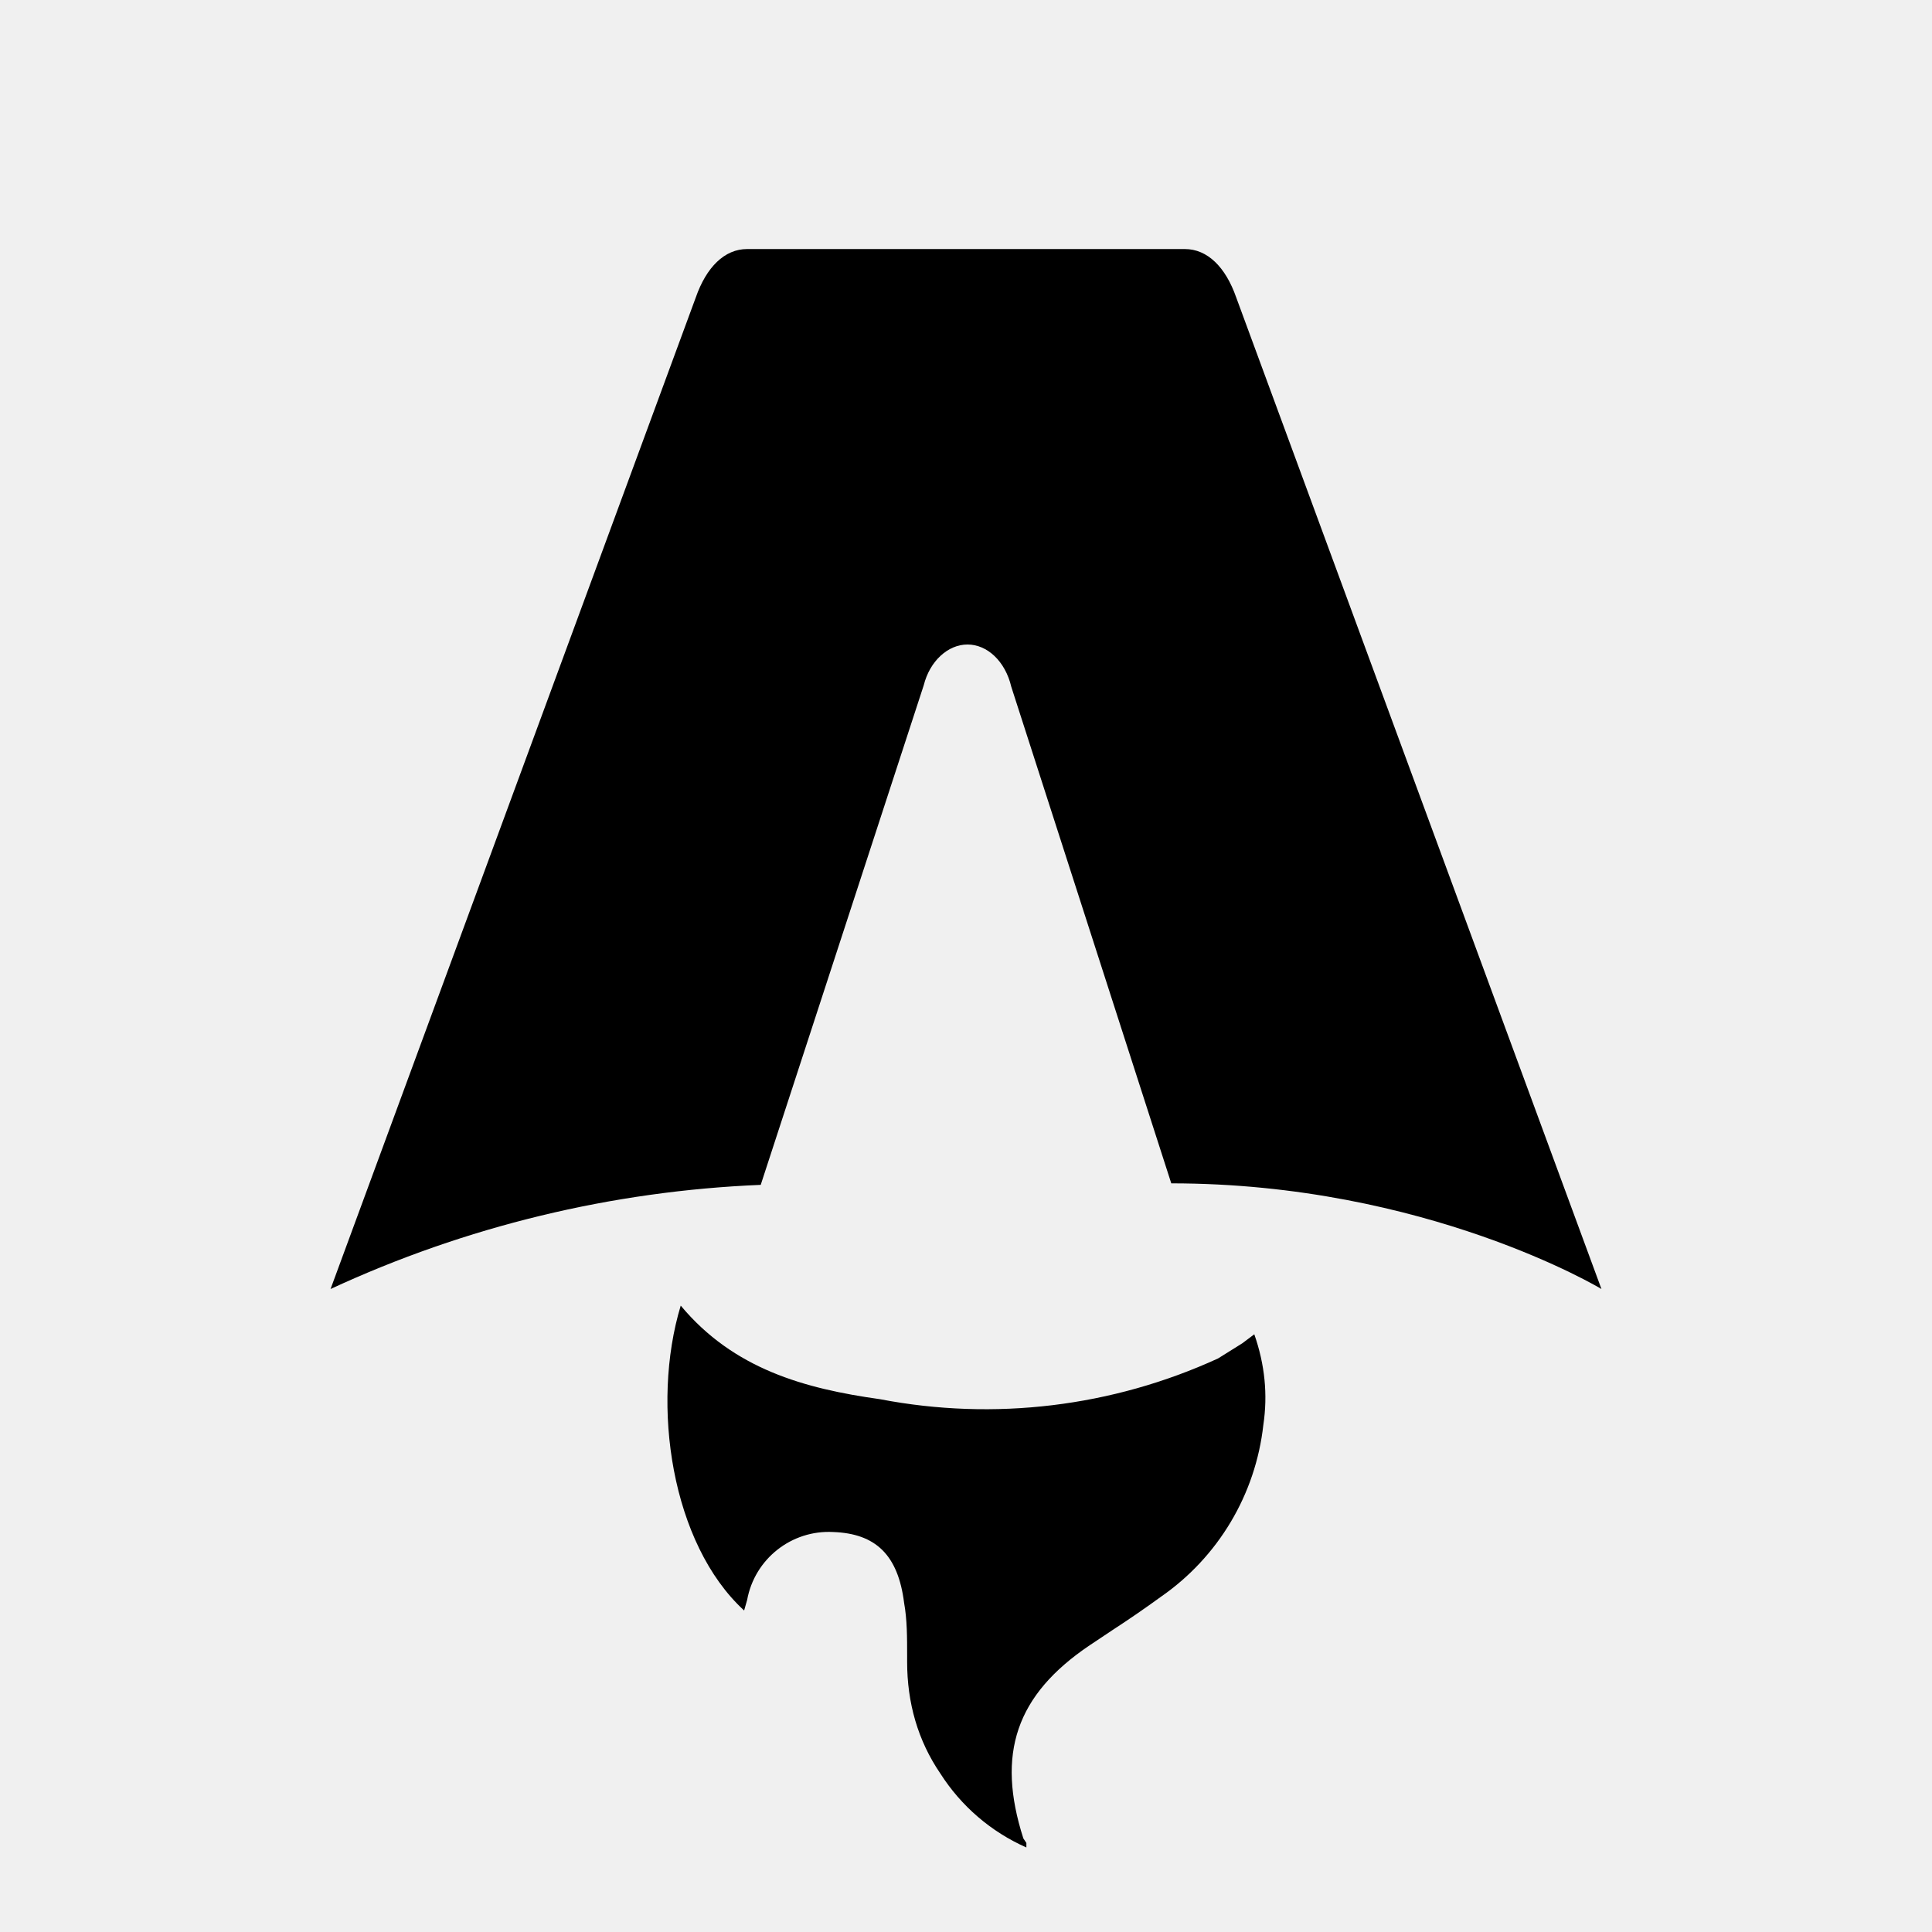
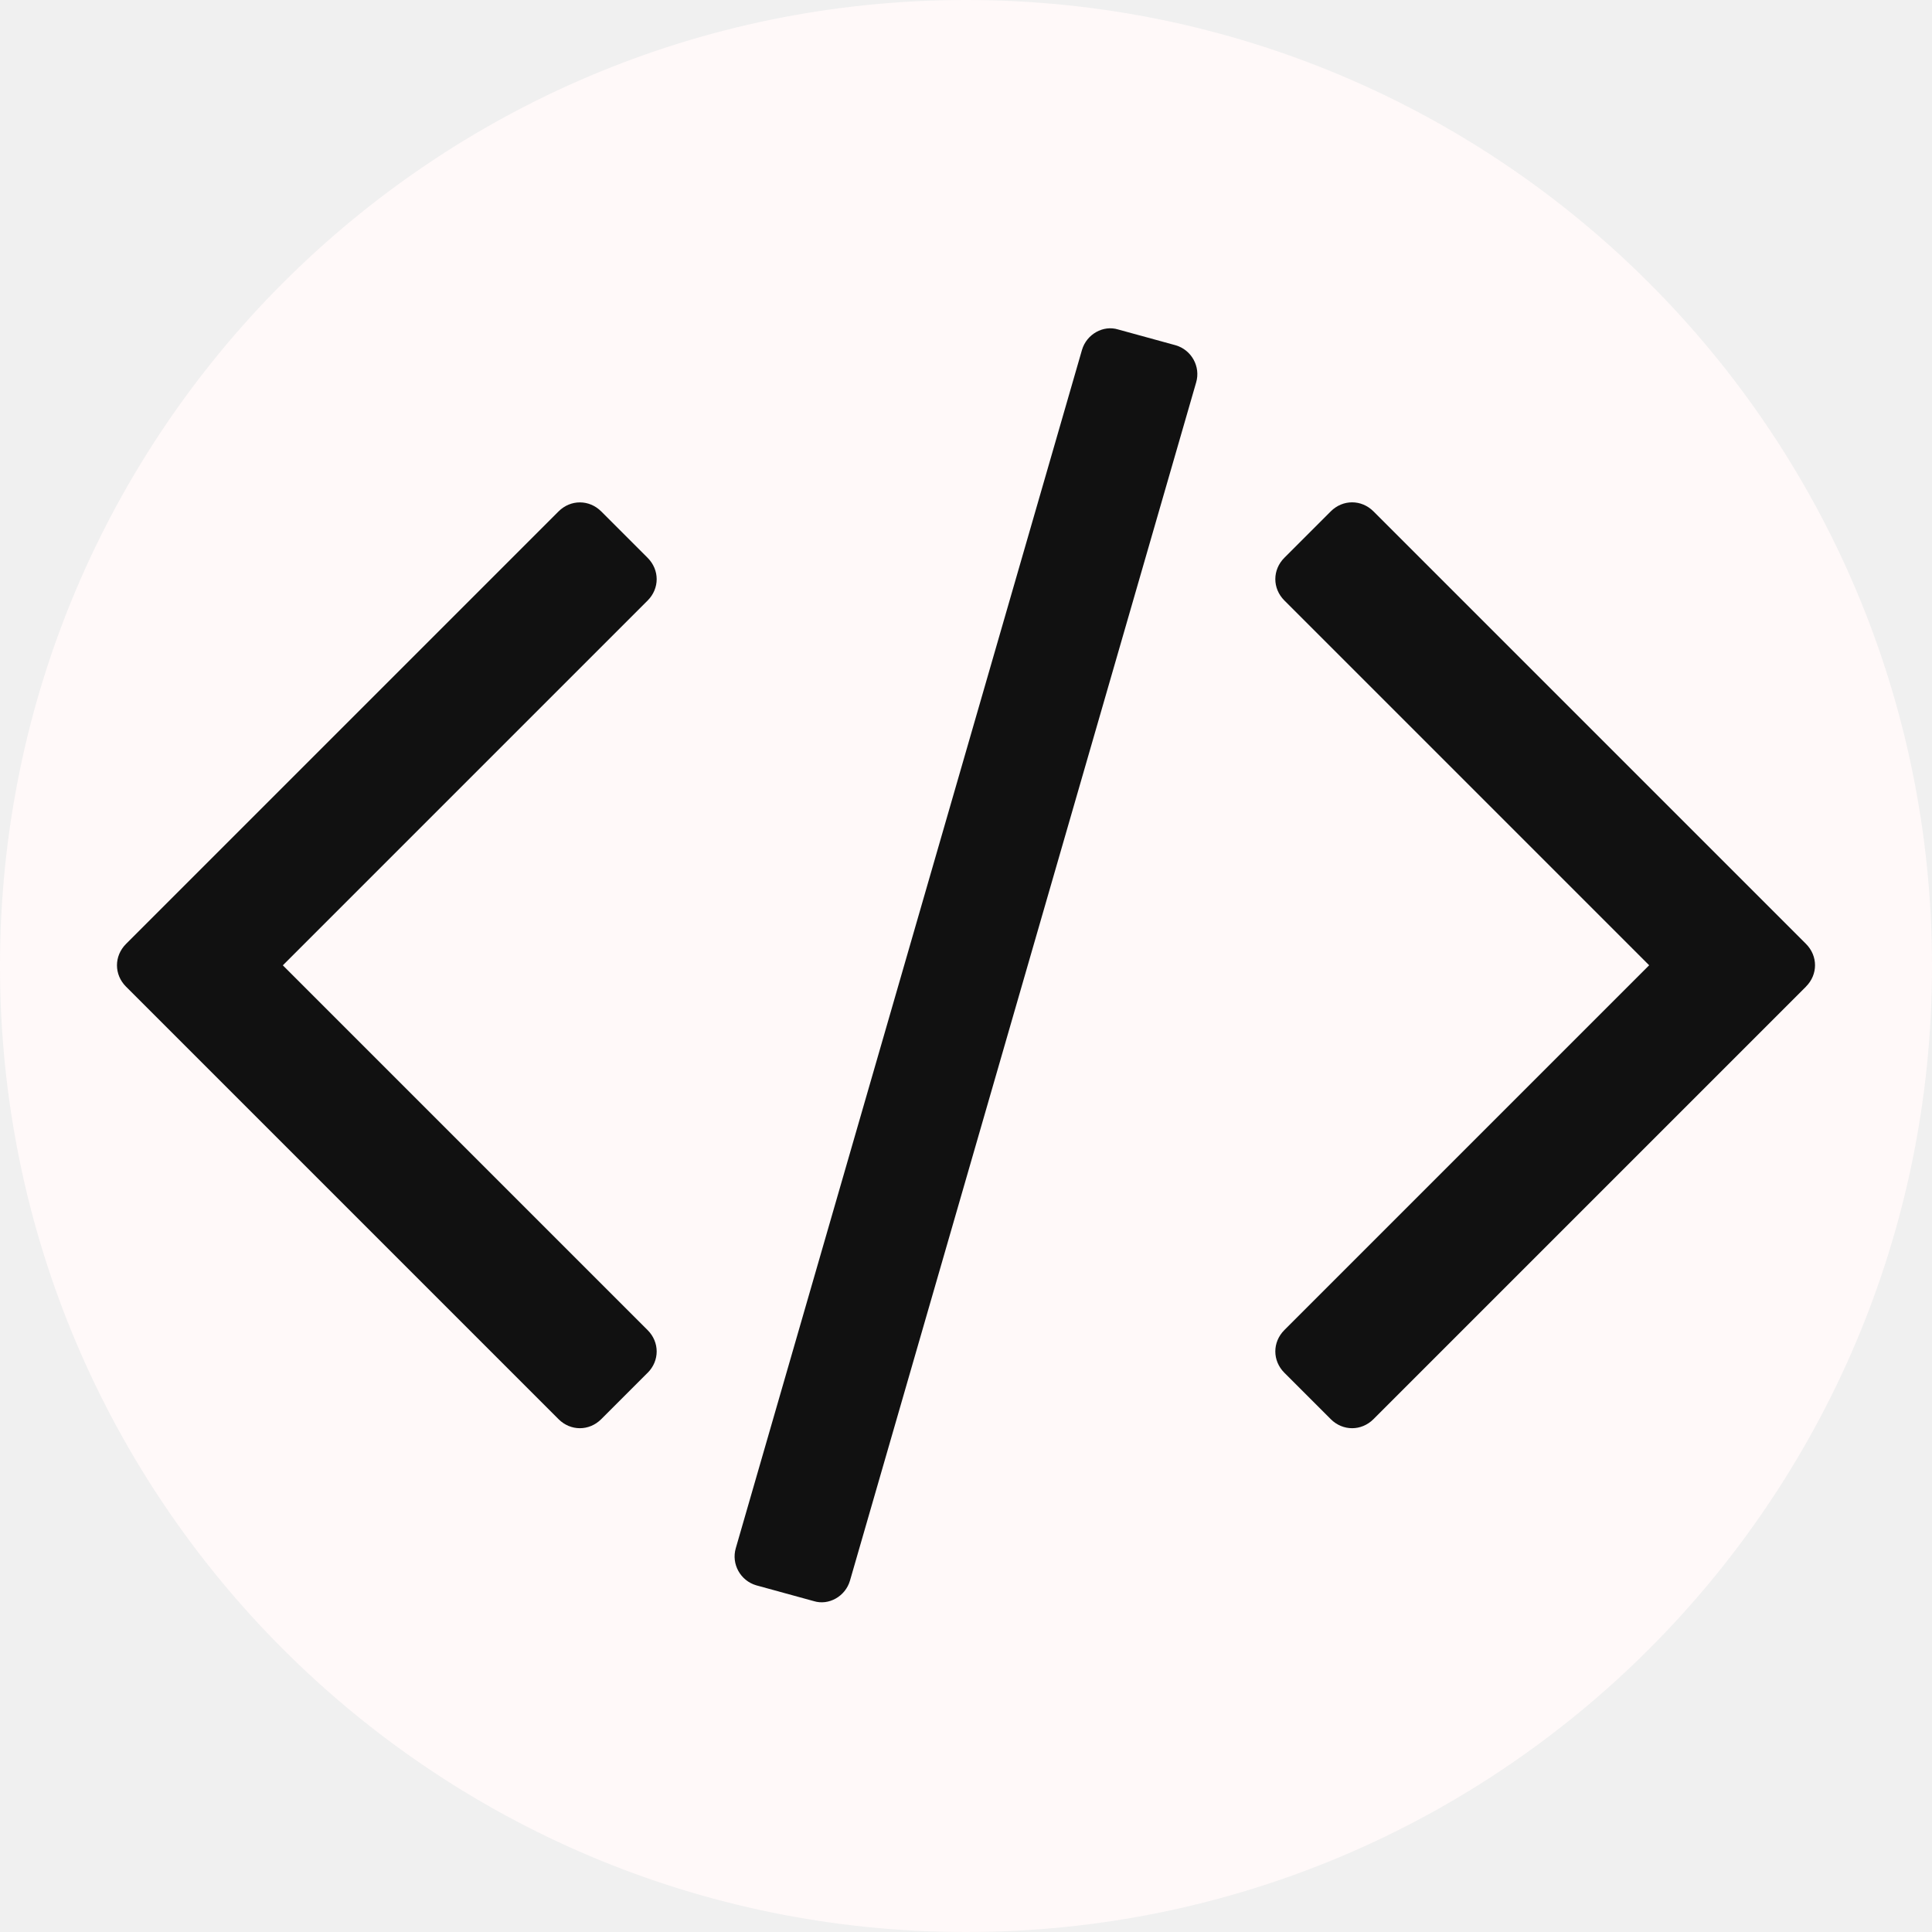
- <svg xmlns="http://www.w3.org/2000/svg" fill="none" viewBox="0 0 128 128">
-   <path d="M50.4 78.5a75.1 75.1 0 0 0-28.5 6.9l24.2-65.7c.7-2 1.9-3.2 3.4-3.2h29c1.5 0 2.7 1.2 3.4 3.2l24.2 65.7s-11.6-7-28.5-7L67 45.5c-.4-1.7-1.6-2.8-2.9-2.8-1.3 0-2.5 1.1-2.9 2.7L50.4 78.5Zm-1.1 28.2Zm-4.2-20.2c-2 6.6-.6 15.8 4.2 20.2a17.5 17.5 0 0 1 .2-.7 5.5 5.5 0 0 1 5.7-4.5c2.8.1 4.3 1.5 4.7 4.7.2 1.1.2 2.3.2 3.5v.4c0 2.7.7 5.2 2.2 7.4a13 13 0 0 0 5.7 4.9v-.3l-.2-.3c-1.8-5.6-.5-9.5 4.4-12.8l1.5-1a73 73 0 0 0 3.2-2.2 16 16 0 0 0 6.8-11.4c.3-2 .1-4-.6-6l-.8.6-1.6 1a37 37 0 0 1-22.4 2.7c-5-.7-9.7-2-13.2-6.2Z" />
-   <style>
-         path { fill: #000; }
-         @media (prefers-color-scheme: dark) {
-             path { fill: #FFF; }
-         }
-     </style>
+ <svg xmlns="http://www.w3.org/2000/svg" width="512" height="512" viewBox="0 0 512 512" fill="none">
+   <circle cx="256" cy="256" r="256" fill="#FFF9F9" />
+   <path d="M171.629 363.798L159.335 376.092C156.139 379.288 151.212 379.288 148.016 376.092L33.397 261.473C30.201 258.277 30.201 253.35 33.397 250.154L148.016 135.535C151.212 132.339 156.139 132.339 159.335 135.535L171.629 147.83C174.825 151.026 174.825 155.953 171.629 159.149L74.956 255.822L171.629 352.495C174.825 355.69 174.825 360.618 171.629 363.813V363.798ZM316.993 101.343L225.248 418.896C224.02 423.083 219.596 425.539 215.66 424.311L200.406 420.123C196.219 418.896 193.763 414.472 194.991 410.285L286.737 92.732C287.965 88.545 292.388 86.089 296.324 87.317L311.578 91.504C315.765 92.732 318.221 97.156 316.993 101.343V101.343ZM478.603 261.473L363.984 376.092C360.788 379.288 355.861 379.288 352.665 376.092L340.371 363.798C337.175 360.602 337.175 355.675 340.371 352.479L437.044 255.806L340.371 159.133C337.175 155.937 337.175 151.01 340.371 147.814L352.665 135.519C355.861 132.324 360.788 132.324 363.984 135.519L478.603 250.139C481.799 253.334 481.799 258.262 478.603 261.457V261.473Z" fill="#111111" />
</svg>
